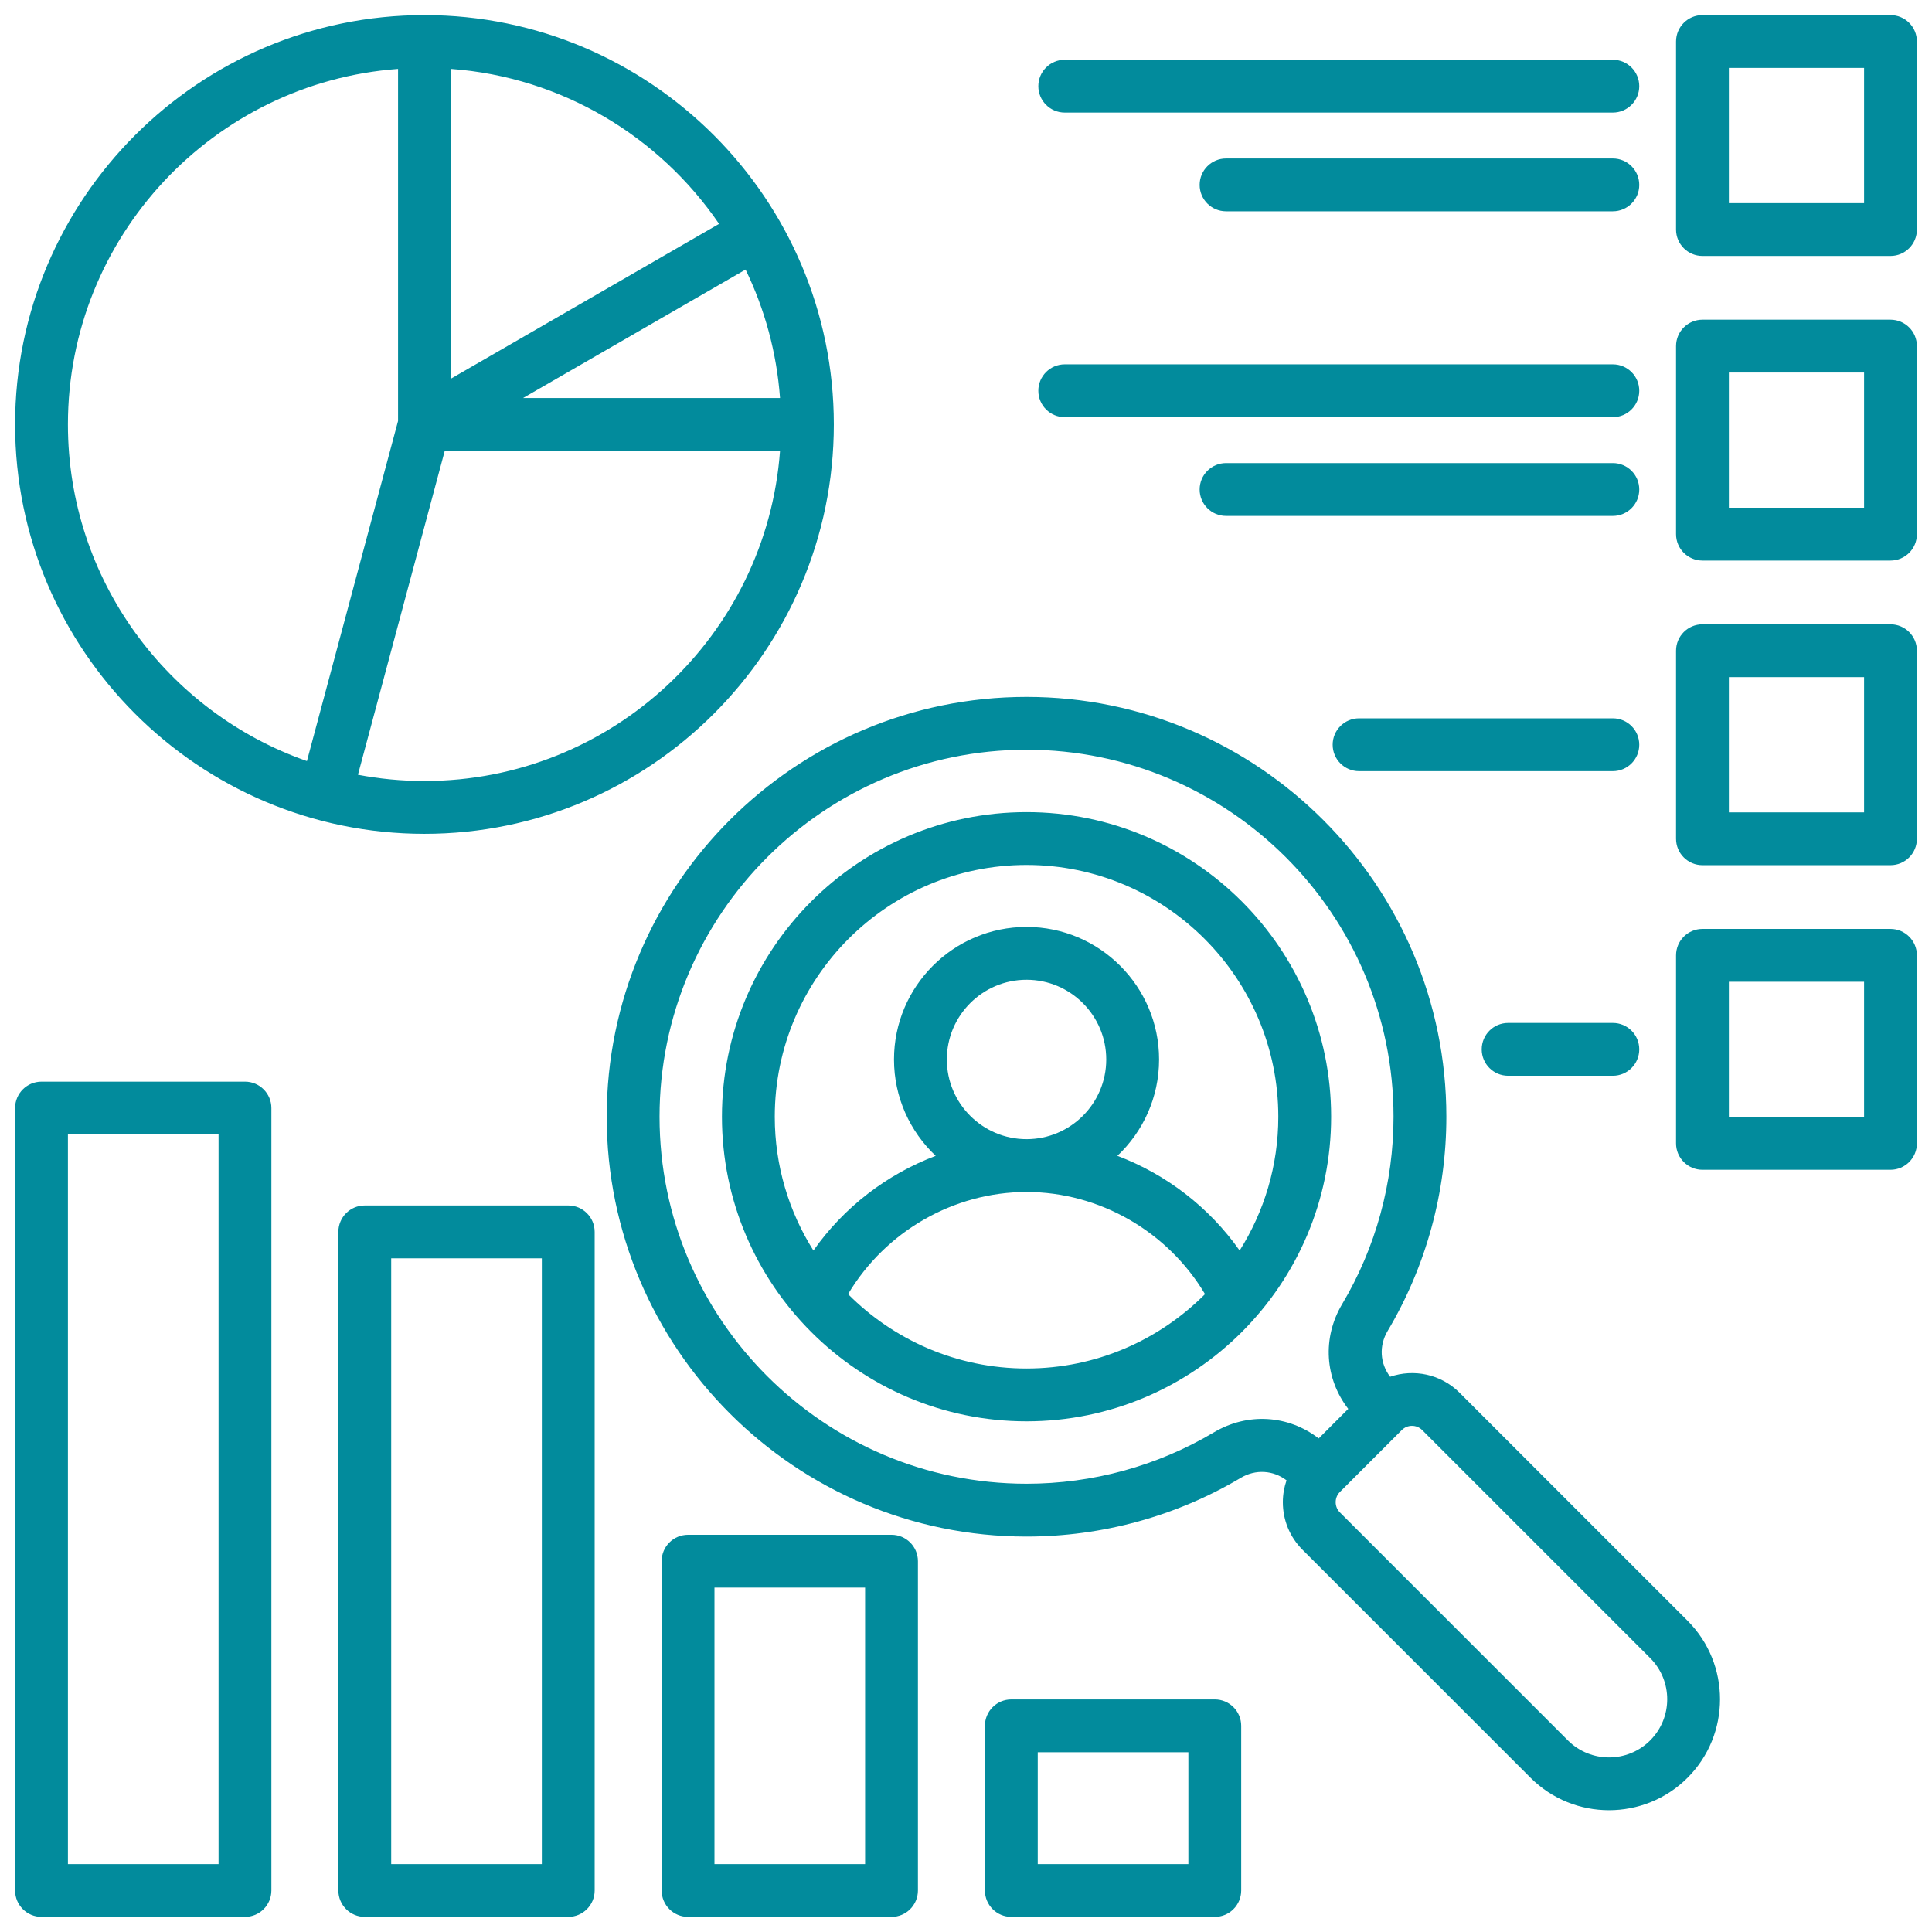
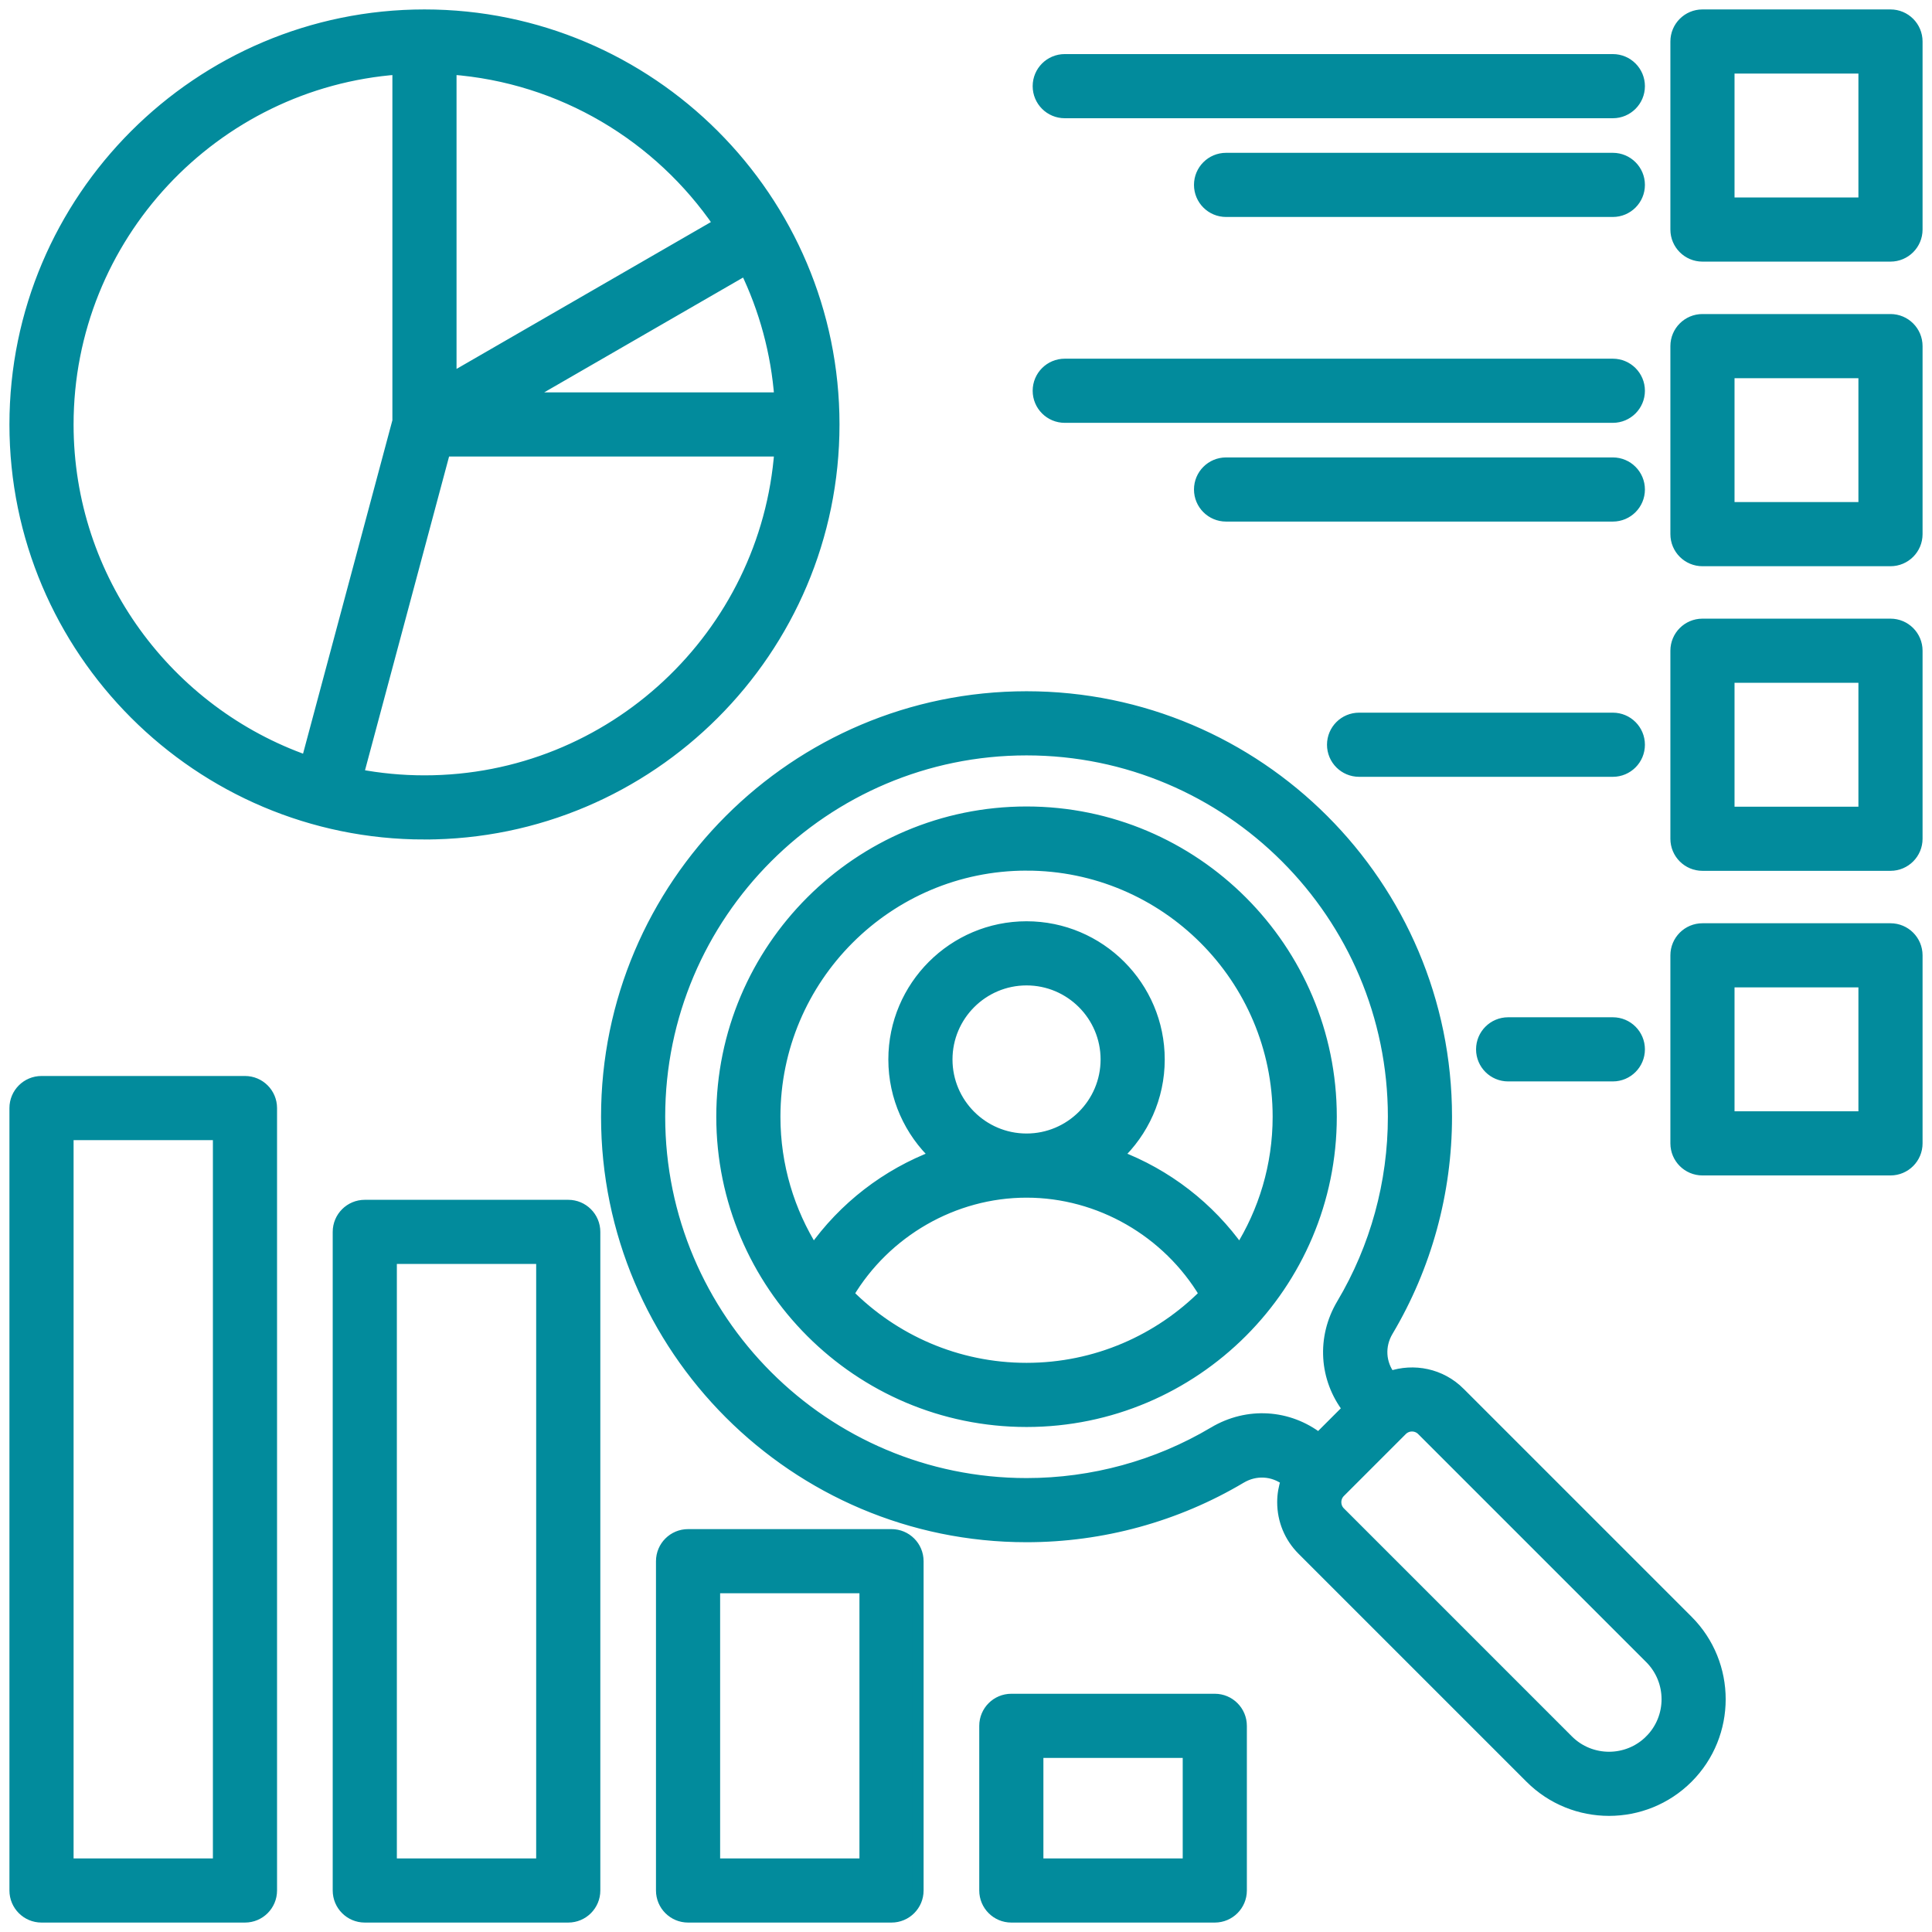
<svg xmlns="http://www.w3.org/2000/svg" id="Layer_1" viewBox="0 0 512 512" data-name="Layer 1">
-   <path fill="#028b9c" d="m112.488 220.975c59.82 0 108.488-48.667 108.488-108.488s-48.667-108.487-108.488-108.487-108.488 48.667-108.488 108.488 48.668 108.488 108.488 108.488zm0-14c-6.023 0-11.915-.573-17.628-1.656l22.999-85.832h88.858c-3.594 48.844-44.483 87.488-94.229 87.488zm26.124-101.488 58.973-34.048c5.052 10.431 8.24 21.926 9.132 34.048zm51.95-46.159-71.074 41.035v-82.104c29.504 2.171 55.283 17.95 71.074 41.069zm-85.074-41.069v93.306l-24.15 90.128c-36.841-12.902-63.338-48.015-63.338-89.205 0-49.746 38.644-90.634 87.488-94.228zm-40.568 268.388h-53.92c-3.866 0-7 3.134-7 7v207.353c0 3.866 3.134 7 7 7h53.92c3.866 0 7-3.134 7-7v-207.353c0-3.866-3.134-7-7-7zm-7 207.353h-39.92v-193.353h39.92zm328.871-124.92c-4.966-4.966-12.154-6.361-18.39-4.227-2.687-3.506-3-8.2-.674-12.109 10.188-17.128 15.574-36.769 15.574-56.798 0-61.348-49.91-111.258-111.258-111.258s-111.258 49.91-111.258 111.258 49.91 111.258 111.258 111.258c20.032 0 39.673-5.386 56.798-15.573 3.907-2.323 8.597-2.012 12.104.67-.63 1.841-.977 3.788-.977 5.794 0 4.766 1.851 9.24 5.21 12.601l60.428 60.428c5.736 5.735 13.271 8.604 20.806 8.604s15.07-2.868 20.808-8.604c11.473-11.474 11.473-30.141 0-41.614l-60.428-60.428zm-65.107 10.518c-14.962 8.9-32.127 13.605-49.641 13.605-53.628 0-97.258-43.63-97.258-97.258s43.63-97.258 97.258-97.258 97.258 43.63 97.258 97.258c0 17.512-4.705 34.677-13.605 49.64-5.338 8.973-4.599 19.755 1.604 27.787l-7.829 7.829c-8.031-6.203-18.811-6.941-27.787-1.604zm115.636 81.624c-6.015 6.014-15.802 6.014-21.814 0l-60.427-60.429c-.717-.716-1.11-1.675-1.11-2.7s.394-1.983 1.11-2.699l16.414-16.414c.744-.745 1.722-1.117 2.699-1.117s1.956.372 2.7 1.116l60.427 60.428c6.015 6.015 6.015 15.801 0 21.814zm-165.276-245.998c-44.51 0-80.722 36.211-80.722 80.722s36.212 80.722 80.722 80.722 80.721-36.212 80.721-80.722-36.211-80.722-80.721-80.722zm0 14c36.79 0 66.721 29.931 66.721 66.722 0 13.024-3.765 25.179-10.244 35.461-8.076-11.474-19.455-20.206-32.406-25.094 6.797-6.409 11.052-15.486 11.052-25.543 0-19.367-15.756-35.124-35.123-35.124s-35.124 15.756-35.124 35.124c0 10.057 4.255 19.133 11.052 25.542-12.951 4.888-24.33 13.619-32.406 25.094-6.479-10.281-10.244-22.437-10.244-35.461 0-36.791 29.932-66.722 66.722-66.722zm0 72.669s-.004 0-.006 0c-11.644-.004-21.117-9.478-21.117-21.123s9.477-21.124 21.124-21.124 21.123 9.476 21.123 21.124-9.472 21.119-21.116 21.123c-.003 0-.005 0-.008 0zm0 60.774c-18.468 0-35.204-7.545-47.297-19.711 9.864-16.574 27.939-27.059 47.285-27.063h.012.011c19.346.004 37.421 10.489 47.286 27.063-12.093 12.166-28.829 19.711-47.296 19.711zm-121.452-43.204h-53.921c-3.866 0-7 3.134-7 7v174.537c0 3.866 3.134 7 7 7h53.921c3.866 0 7-3.134 7-7v-174.537c0-3.866-3.134-7-7-7zm-7 174.537h-39.921v-160.537h39.921zm92.67-87.269h-53.92c-3.866 0-7 3.134-7 7v87.269c0 3.866 3.134 7 7 7h53.92c3.866 0 7-3.134 7-7v-87.269c0-3.866-3.134-7-7-7zm-7 87.269h-39.92v-73.269h39.92zm92.67-43.635h-53.92c-3.866 0-7 3.134-7 7v43.635c0 3.866 3.134 7 7 7h53.92c3.866 0 7-3.134 7-7v-43.635c0-3.866-3.134-7-7-7zm-7 43.635h-39.92v-29.635h39.92zm186.068-490h-49.831c-3.866 0-7 3.134-7 7v49.831c0 3.866 3.134 7 7 7h49.831c3.866 0 7-3.134 7-7v-49.831c0-3.866-3.134-7-7-7zm-7 49.831h-35.831v-35.831h35.831zm7 30.893h-49.831c-3.866 0-7 3.134-7 7v49.831c0 3.866 3.134 7 7 7h49.831c3.866 0 7-3.134 7-7v-49.831c0-3.866-3.134-7-7-7zm-7 49.831h-35.831v-35.831h35.831zm7 30.894h-49.831c-3.866 0-7 3.134-7 7v49.831c0 3.866 3.134 7 7 7h49.831c3.866 0 7-3.134 7-7v-49.831c0-3.866-3.134-7-7-7zm-7 49.831h-35.831v-35.831h35.831zm7 30.893h-49.831c-3.866 0-7 3.134-7 7v49.831c0 3.866 3.134 7 7 7h49.831c3.866 0 7-3.134 7-7v-49.831c0-3.866-3.134-7-7-7zm-7 49.831h-35.831v-35.831h35.831zm-59.58-98.64c0 3.866-3.134 7-7 7h-67.251c-3.866 0-7-3.134-7-7s3.134-7 7-7h67.251c3.866 0 7 3.134 7 7zm0 80.724c0 3.866-3.134 7-7 7h-27.75c-3.866 0-7-3.134-7-7s3.134-7 7-7h27.75c3.866 0 7 3.134 7 7zm-159.252-174.531c0-3.866 3.134-7 7-7h145.252c3.866 0 7 3.134 7 7s-3.134 7-7 7h-145.252c-3.866 0-7-3.134-7-7zm159.252 26.166c0 3.866-3.134 7-7 7h-102.502c-3.866 0-7-3.134-7-7s3.134-7 7-7h102.502c3.866 0 7 3.134 7 7zm0-80.724c0 3.866-3.134 7-7 7h-102.502c-3.866 0-7-3.134-7-7s3.134-7 7-7h102.502c3.866 0 7 3.134 7 7zm-159.252-26.166c0-3.866 3.134-7 7-7h145.252c3.866 0 7 3.134 7 7s-3.134 7-7 7h-145.252c-3.866 0-7-3.134-7-7z" />
+   <path fill="#028b9c" stroke-width="3" stroke="#028b9c" fill-opacity="1" d="m112.488 220.975c59.82 0 108.488-48.667 108.488-108.488s-48.667-108.487-108.488-108.487-108.488 48.667-108.488 108.488 48.668 108.488 108.488 108.488zm0-14c-6.023 0-11.915-.573-17.628-1.656l22.999-85.832h88.858c-3.594 48.844-44.483 87.488-94.229 87.488zm26.124-101.488 58.973-34.048c5.052 10.431 8.24 21.926 9.132 34.048zm51.95-46.159-71.074 41.035v-82.104c29.504 2.171 55.283 17.95 71.074 41.069zm-85.074-41.069v93.306l-24.15 90.128c-36.841-12.902-63.338-48.015-63.338-89.205 0-49.746 38.644-90.634 87.488-94.228zm-40.568 268.388h-53.92c-3.866 0-7 3.134-7 7v207.353c0 3.866 3.134 7 7 7h53.92c3.866 0 7-3.134 7-7v-207.353c0-3.866-3.134-7-7-7zm-7 207.353h-39.92v-193.353h39.92zm328.871-124.92c-4.966-4.966-12.154-6.361-18.39-4.227-2.687-3.506-3-8.2-.674-12.109 10.188-17.128 15.574-36.769 15.574-56.798 0-61.348-49.91-111.258-111.258-111.258s-111.258 49.91-111.258 111.258 49.91 111.258 111.258 111.258c20.032 0 39.673-5.386 56.798-15.573 3.907-2.323 8.597-2.012 12.104.67-.63 1.841-.977 3.788-.977 5.794 0 4.766 1.851 9.24 5.21 12.601l60.428 60.428c5.736 5.735 13.271 8.604 20.806 8.604s15.07-2.868 20.808-8.604c11.473-11.474 11.473-30.141 0-41.614l-60.428-60.428zm-65.107 10.518c-14.962 8.9-32.127 13.605-49.641 13.605-53.628 0-97.258-43.63-97.258-97.258s43.63-97.258 97.258-97.258 97.258 43.63 97.258 97.258c0 17.512-4.705 34.677-13.605 49.64-5.338 8.973-4.599 19.755 1.604 27.787l-7.829 7.829c-8.031-6.203-18.811-6.941-27.787-1.604zm115.636 81.624c-6.015 6.014-15.802 6.014-21.814 0l-60.427-60.429c-.717-.716-1.11-1.675-1.11-2.7s.394-1.983 1.11-2.699l16.414-16.414c.744-.745 1.722-1.117 2.699-1.117s1.956.372 2.7 1.116l60.427 60.428c6.015 6.015 6.015 15.801 0 21.814zm-165.276-245.998c-44.51 0-80.722 36.211-80.722 80.722s36.212 80.722 80.722 80.722 80.721-36.212 80.721-80.722-36.211-80.722-80.721-80.722zm0 14c36.79 0 66.721 29.931 66.721 66.722 0 13.024-3.765 25.179-10.244 35.461-8.076-11.474-19.455-20.206-32.406-25.094 6.797-6.409 11.052-15.486 11.052-25.543 0-19.367-15.756-35.124-35.123-35.124s-35.124 15.756-35.124 35.124c0 10.057 4.255 19.133 11.052 25.542-12.951 4.888-24.33 13.619-32.406 25.094-6.479-10.281-10.244-22.437-10.244-35.461 0-36.791 29.932-66.722 66.722-66.722zm0 72.669s-.004 0-.006 0c-11.644-.004-21.117-9.478-21.117-21.123s9.477-21.124 21.124-21.124 21.123 9.476 21.123 21.124-9.472 21.119-21.116 21.123c-.003 0-.005 0-.008 0zm0 60.774c-18.468 0-35.204-7.545-47.297-19.711 9.864-16.574 27.939-27.059 47.285-27.063h.012.011c19.346.004 37.421 10.489 47.286 27.063-12.093 12.166-28.829 19.711-47.296 19.711zm-121.452-43.204h-53.921c-3.866 0-7 3.134-7 7v174.537c0 3.866 3.134 7 7 7h53.921c3.866 0 7-3.134 7-7v-174.537c0-3.866-3.134-7-7-7zm-7 174.537h-39.921v-160.537h39.921zm92.67-87.269h-53.92c-3.866 0-7 3.134-7 7v87.269c0 3.866 3.134 7 7 7h53.92c3.866 0 7-3.134 7-7v-87.269c0-3.866-3.134-7-7-7zm-7 87.269h-39.92v-73.269h39.92zm92.67-43.635h-53.92c-3.866 0-7 3.134-7 7v43.635c0 3.866 3.134 7 7 7h53.92c3.866 0 7-3.134 7-7v-43.635c0-3.866-3.134-7-7-7zm-7 43.635h-39.92v-29.635h39.92zm186.068-490h-49.831c-3.866 0-7 3.134-7 7v49.831c0 3.866 3.134 7 7 7h49.831c3.866 0 7-3.134 7-7v-49.831c0-3.866-3.134-7-7-7zm-7 49.831h-35.831v-35.831h35.831zm7 30.893h-49.831c-3.866 0-7 3.134-7 7v49.831c0 3.866 3.134 7 7 7h49.831c3.866 0 7-3.134 7-7v-49.831c0-3.866-3.134-7-7-7zm-7 49.831h-35.831v-35.831h35.831zm7 30.894h-49.831c-3.866 0-7 3.134-7 7v49.831c0 3.866 3.134 7 7 7h49.831c3.866 0 7-3.134 7-7v-49.831c0-3.866-3.134-7-7-7zm-7 49.831h-35.831v-35.831h35.831zm7 30.893h-49.831c-3.866 0-7 3.134-7 7v49.831c0 3.866 3.134 7 7 7h49.831c3.866 0 7-3.134 7-7v-49.831c0-3.866-3.134-7-7-7zm-7 49.831h-35.831v-35.831h35.831zm-59.58-98.64c0 3.866-3.134 7-7 7h-67.251c-3.866 0-7-3.134-7-7s3.134-7 7-7h67.251c3.866 0 7 3.134 7 7zm0 80.724c0 3.866-3.134 7-7 7h-27.75c-3.866 0-7-3.134-7-7s3.134-7 7-7h27.75c3.866 0 7 3.134 7 7zm-159.252-174.531c0-3.866 3.134-7 7-7h145.252c3.866 0 7 3.134 7 7s-3.134 7-7 7h-145.252c-3.866 0-7-3.134-7-7zm159.252 26.166c0 3.866-3.134 7-7 7h-102.502c-3.866 0-7-3.134-7-7s3.134-7 7-7h102.502c3.866 0 7 3.134 7 7zm0-80.724c0 3.866-3.134 7-7 7h-102.502c-3.866 0-7-3.134-7-7s3.134-7 7-7h102.502c3.866 0 7 3.134 7 7zm-159.252-26.166c0-3.866 3.134-7 7-7h145.252c3.866 0 7 3.134 7 7s-3.134 7-7 7h-145.252c-3.866 0-7-3.134-7-7z" />
</svg>
